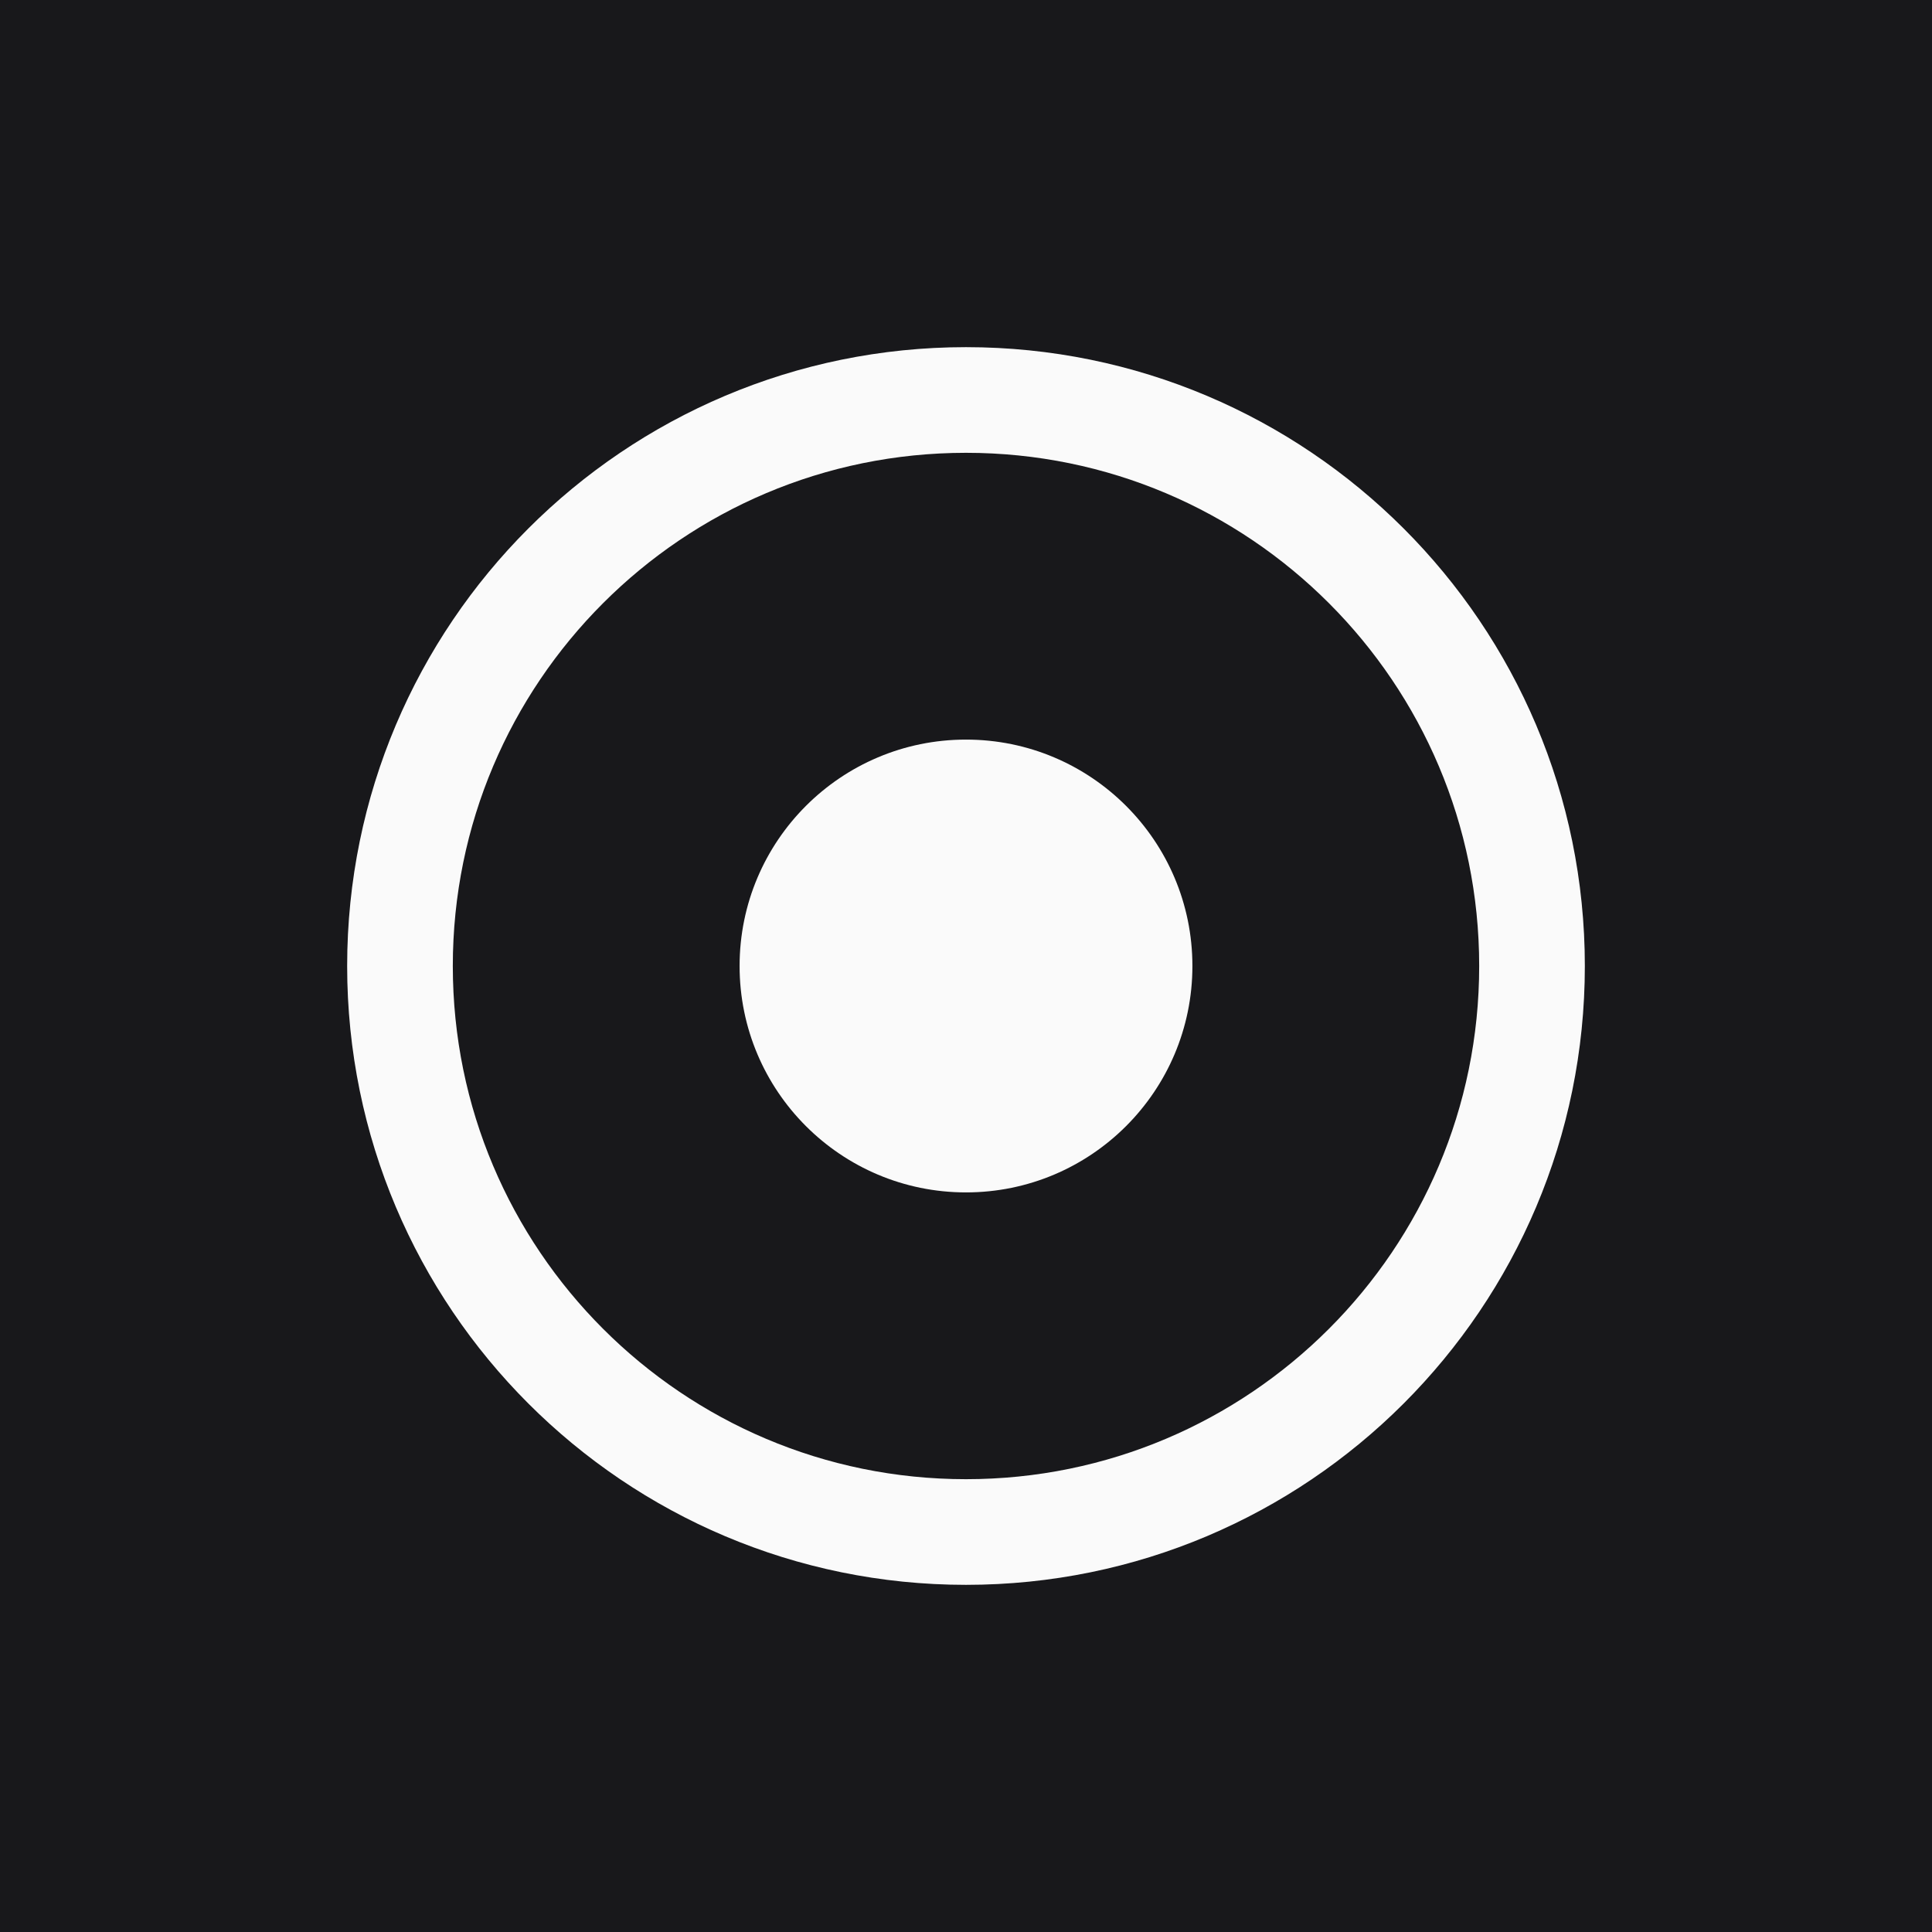
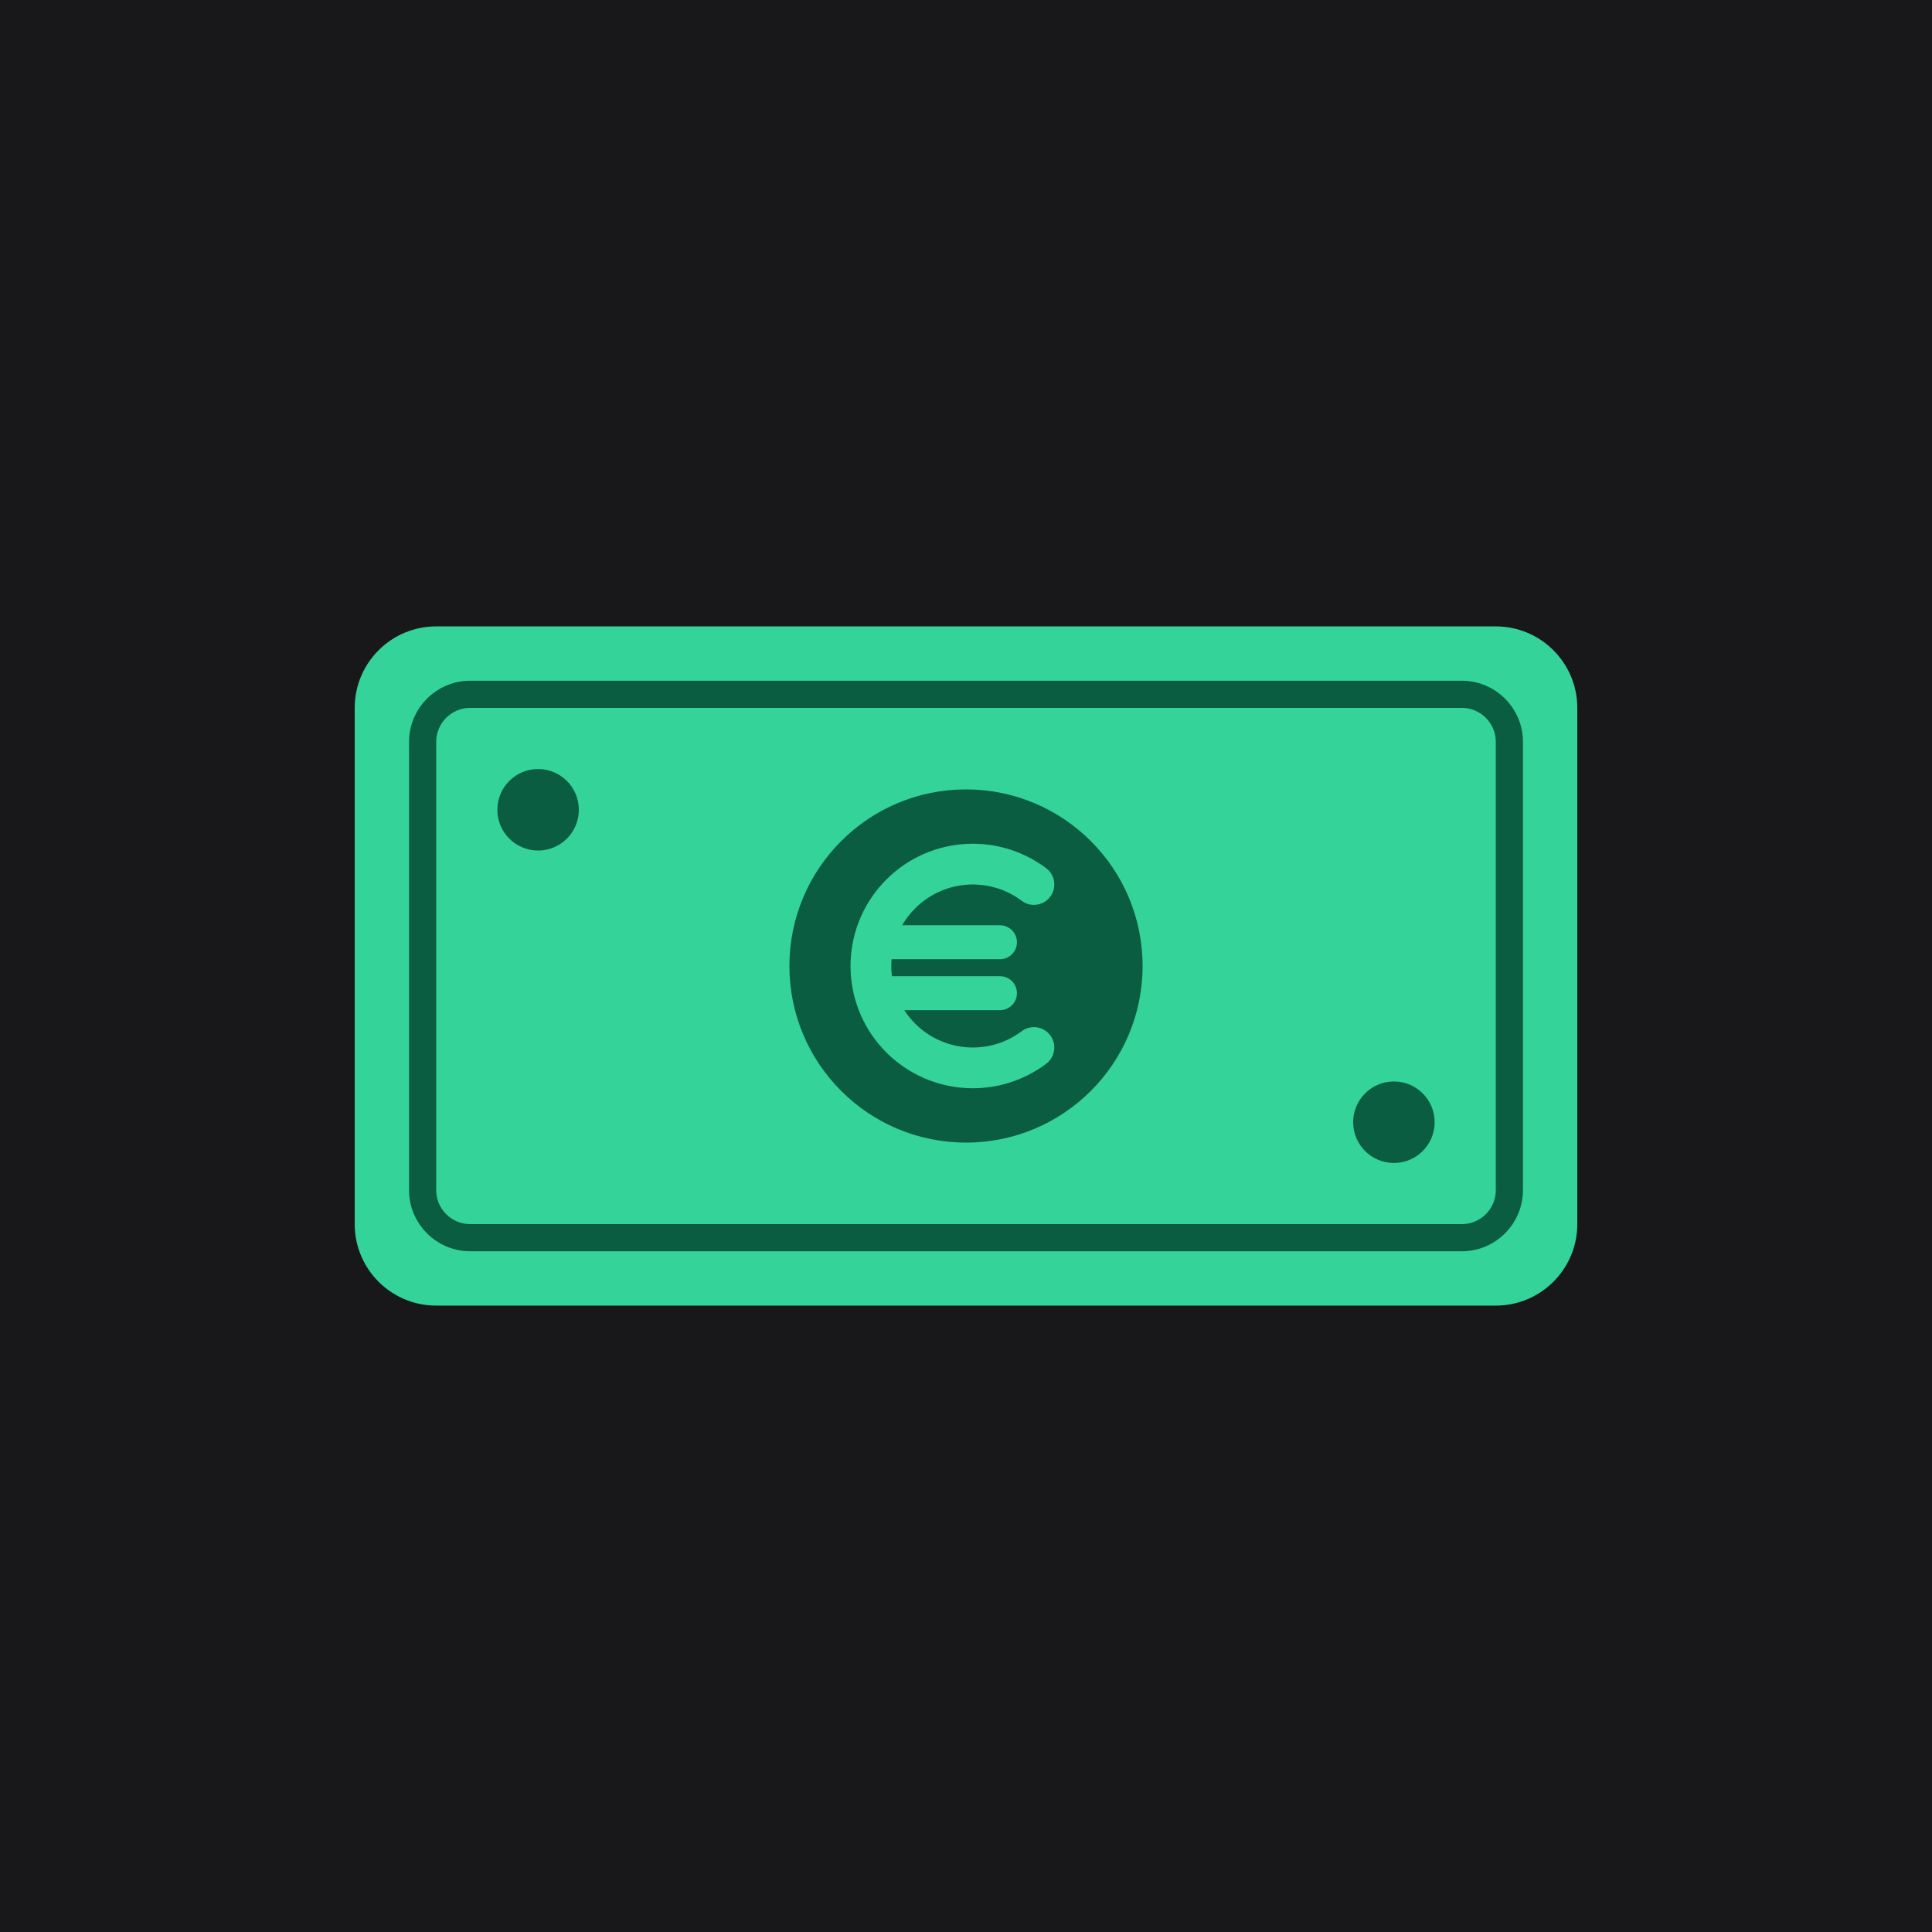
<svg xmlns="http://www.w3.org/2000/svg" viewBox="0 0 512 512">
  <rect width="512" height="512" fill="#18181b" />
-   <circle cx="256" cy="256" r="150" fill="none" stroke="#fafafa" stroke-width="28" />
-   <circle cx="256" cy="256" r="60" fill="#fafafa" />
+   <g transform="translate(256 256) scale(.9) translate(-256 -256)">
+     <rect x="76" y="156" width="360" height="200" rx="24" fill="#34d399" />
+     <rect x="96" y="176" width="320" height="160" rx="14" fill="none" stroke="#0b5d42" stroke-width="8" />
+     <circle cx="256" cy="256" r="52" fill="#0b5d42" />
+     <path d="M276 232A30 30 0 1 0 276 280" fill="none" stroke="#34d399" stroke-width="12" stroke-linecap="round" />
+     <path d="M230 249H266M230 264H266" stroke="#34d399" stroke-width="10" stroke-linecap="round" />
+     <circle cx="130" cy="210" r="12" fill="#0b5d42" />
+     <circle cx="382" cy="302" r="12" fill="#0b5d42" />
+   </g>
</svg>
